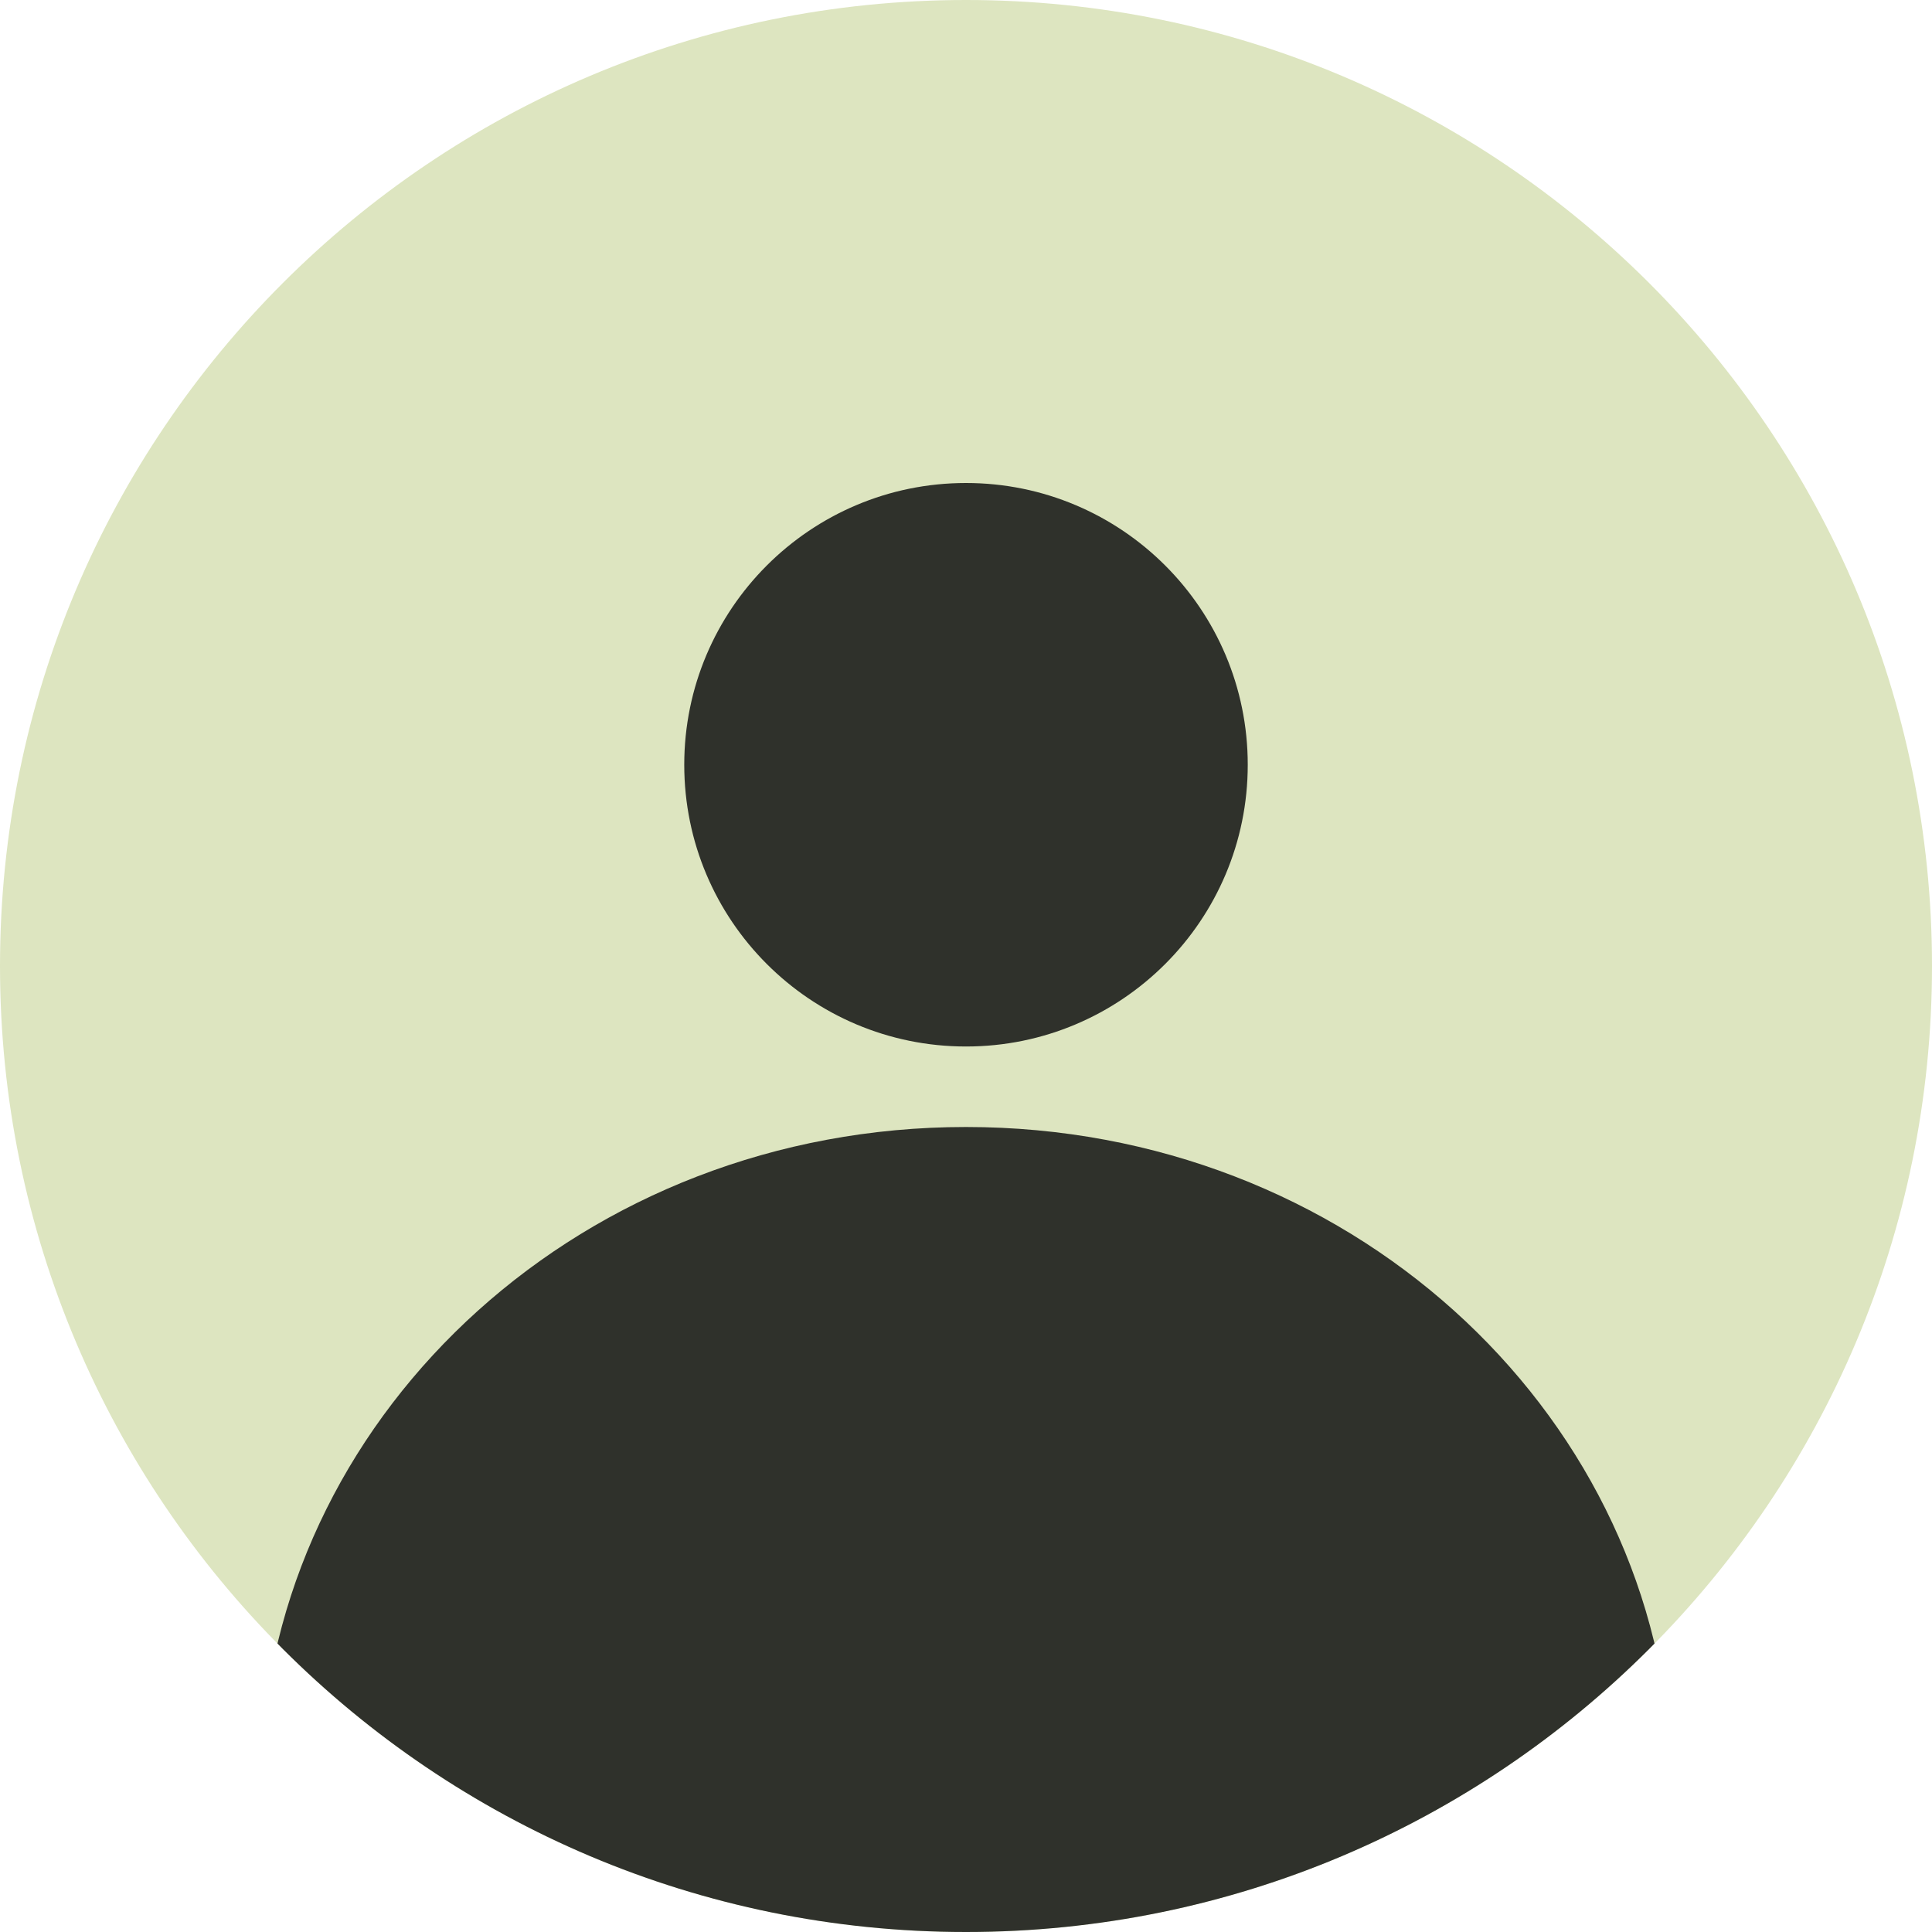
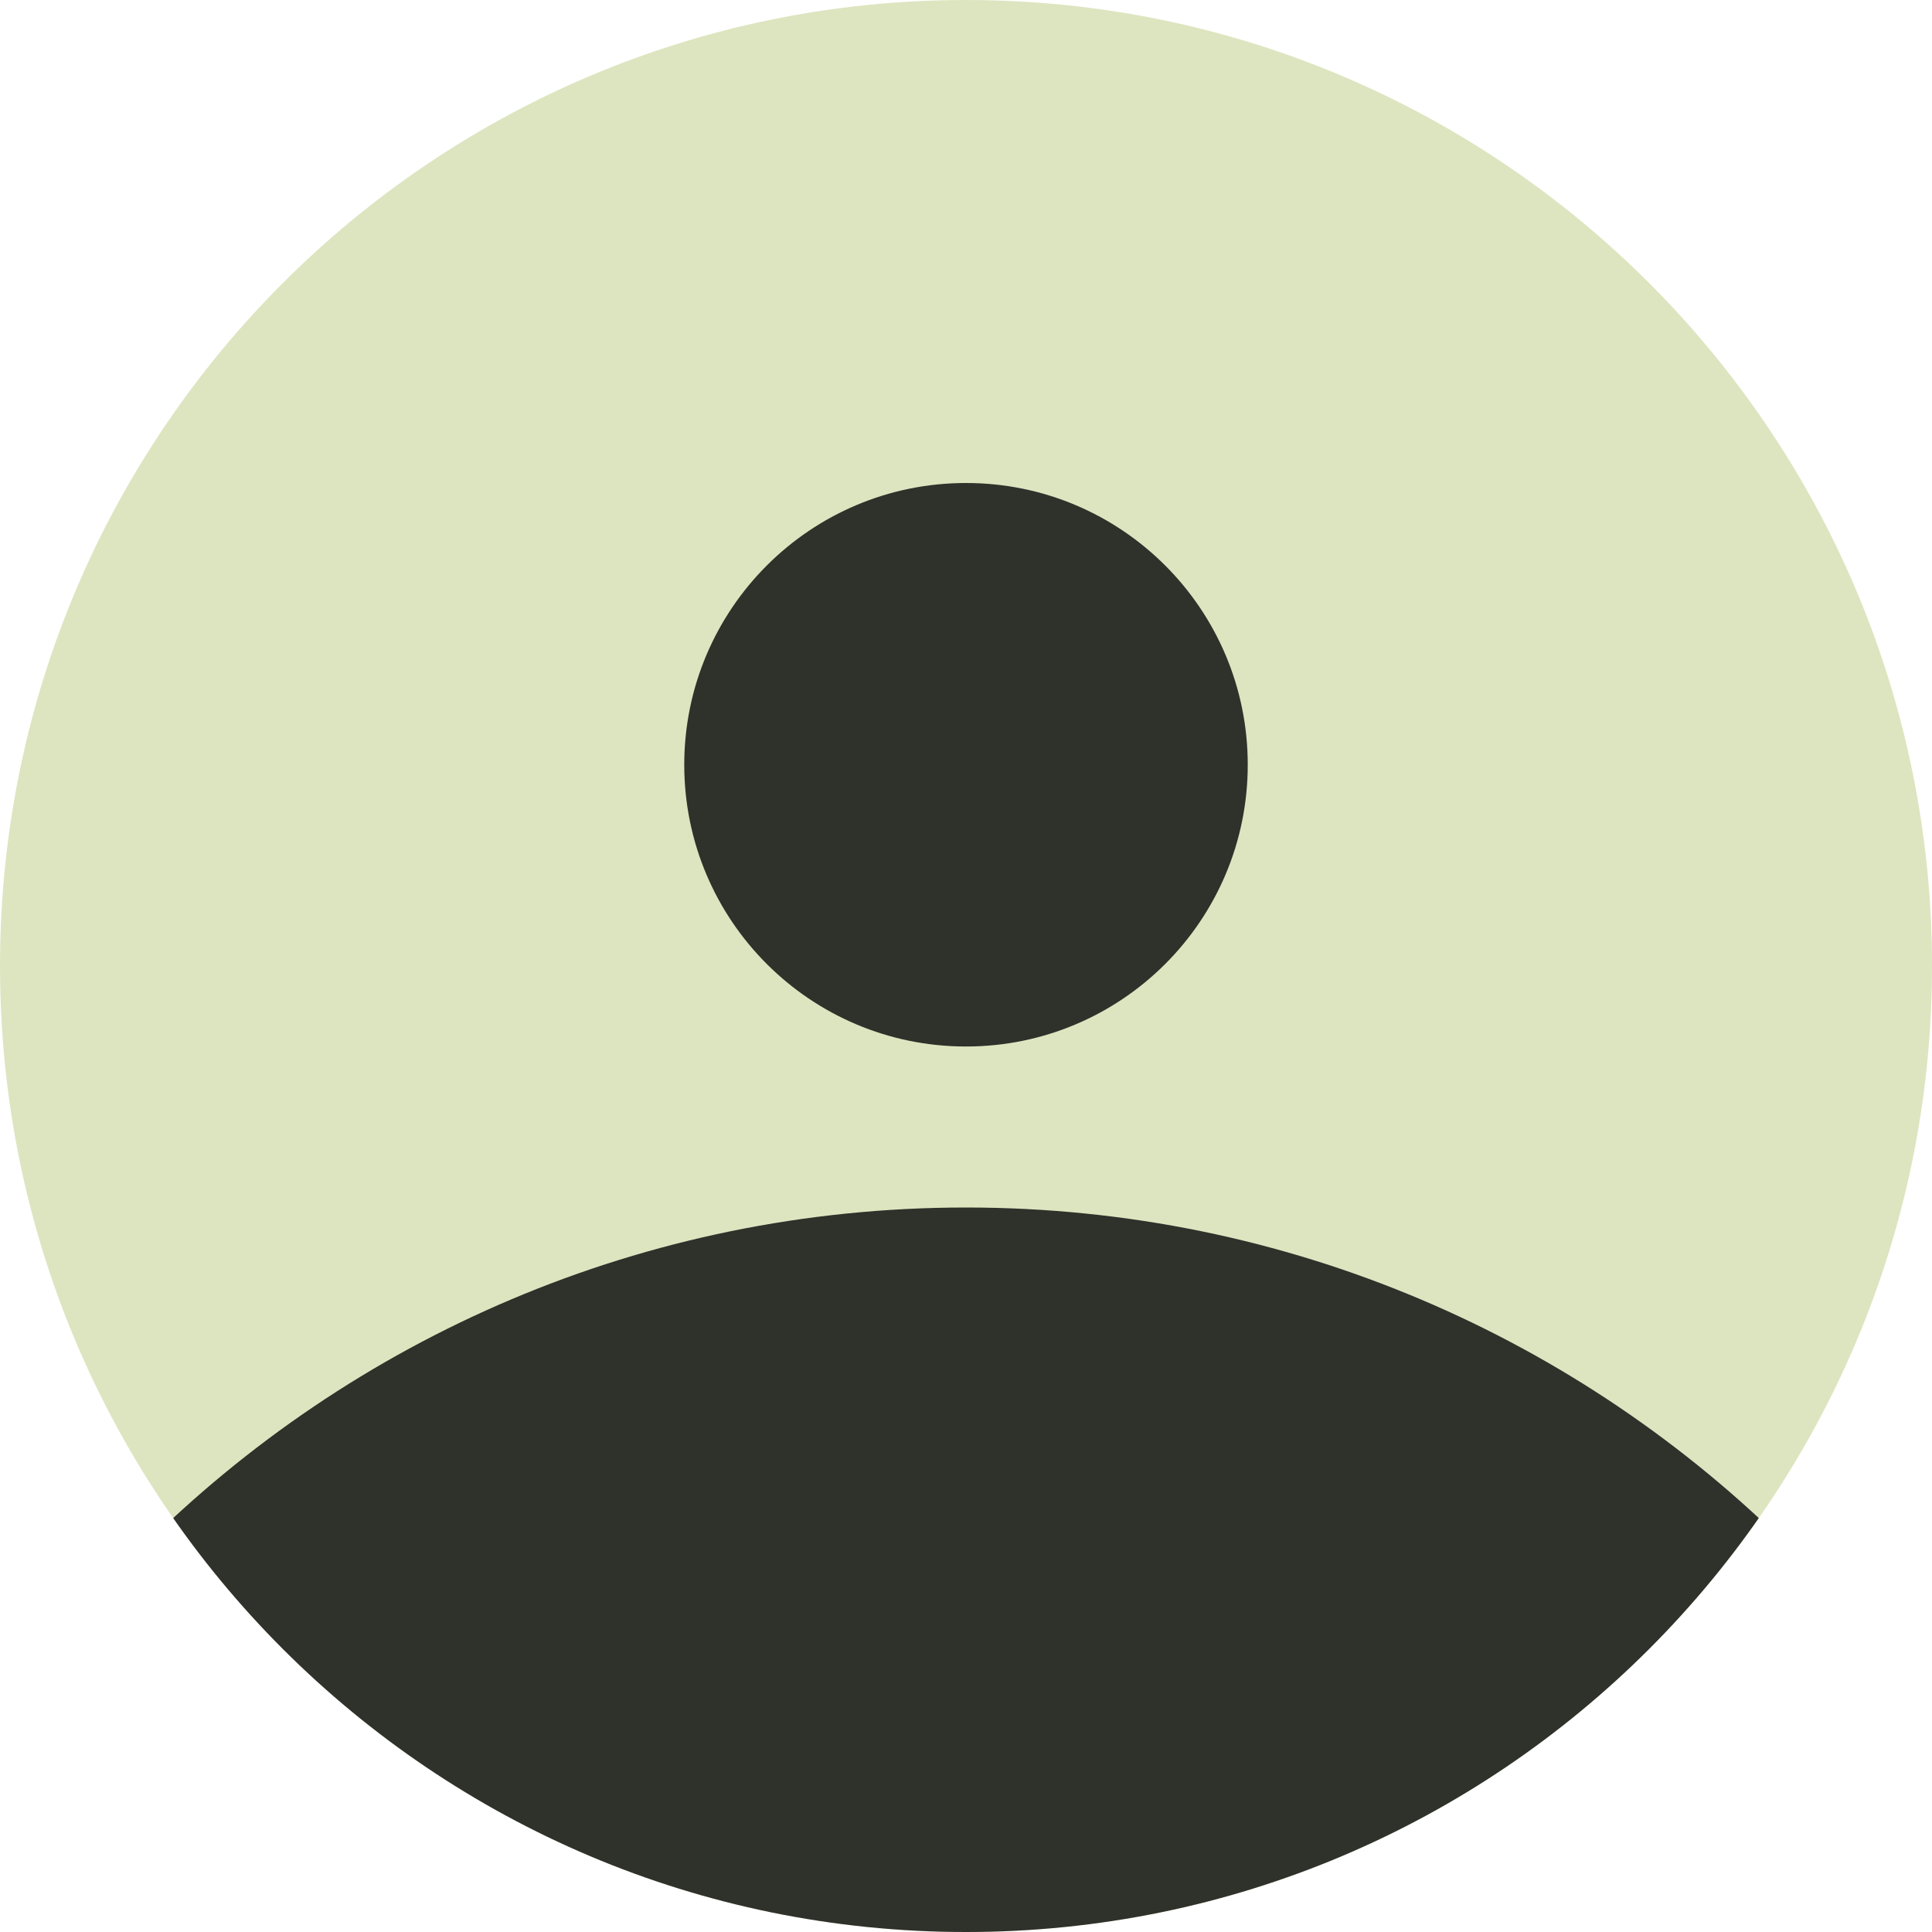
<svg xmlns="http://www.w3.org/2000/svg" viewBox="0 0 96 96" role="img" aria-label="Guy">
  <defs>
    <clipPath id="pg">
      <circle cx="48" cy="48" r="48" />
    </clipPath>
  </defs>
  <g clip-path="url(#pg)">
    <rect width="96" height="96" fill="#dde5c0" />
    <circle cx="48" cy="38" r="14" fill="#2f312b" />
-     <path d="M48 56c19 0 34 14 35 31l1 13H12l1-13c1-17 16-31 35-31z" fill="#2f312b" />
+     <circle cx="48" cy="118" r="58" fill="#2f312b" />
  </g>
</svg>
